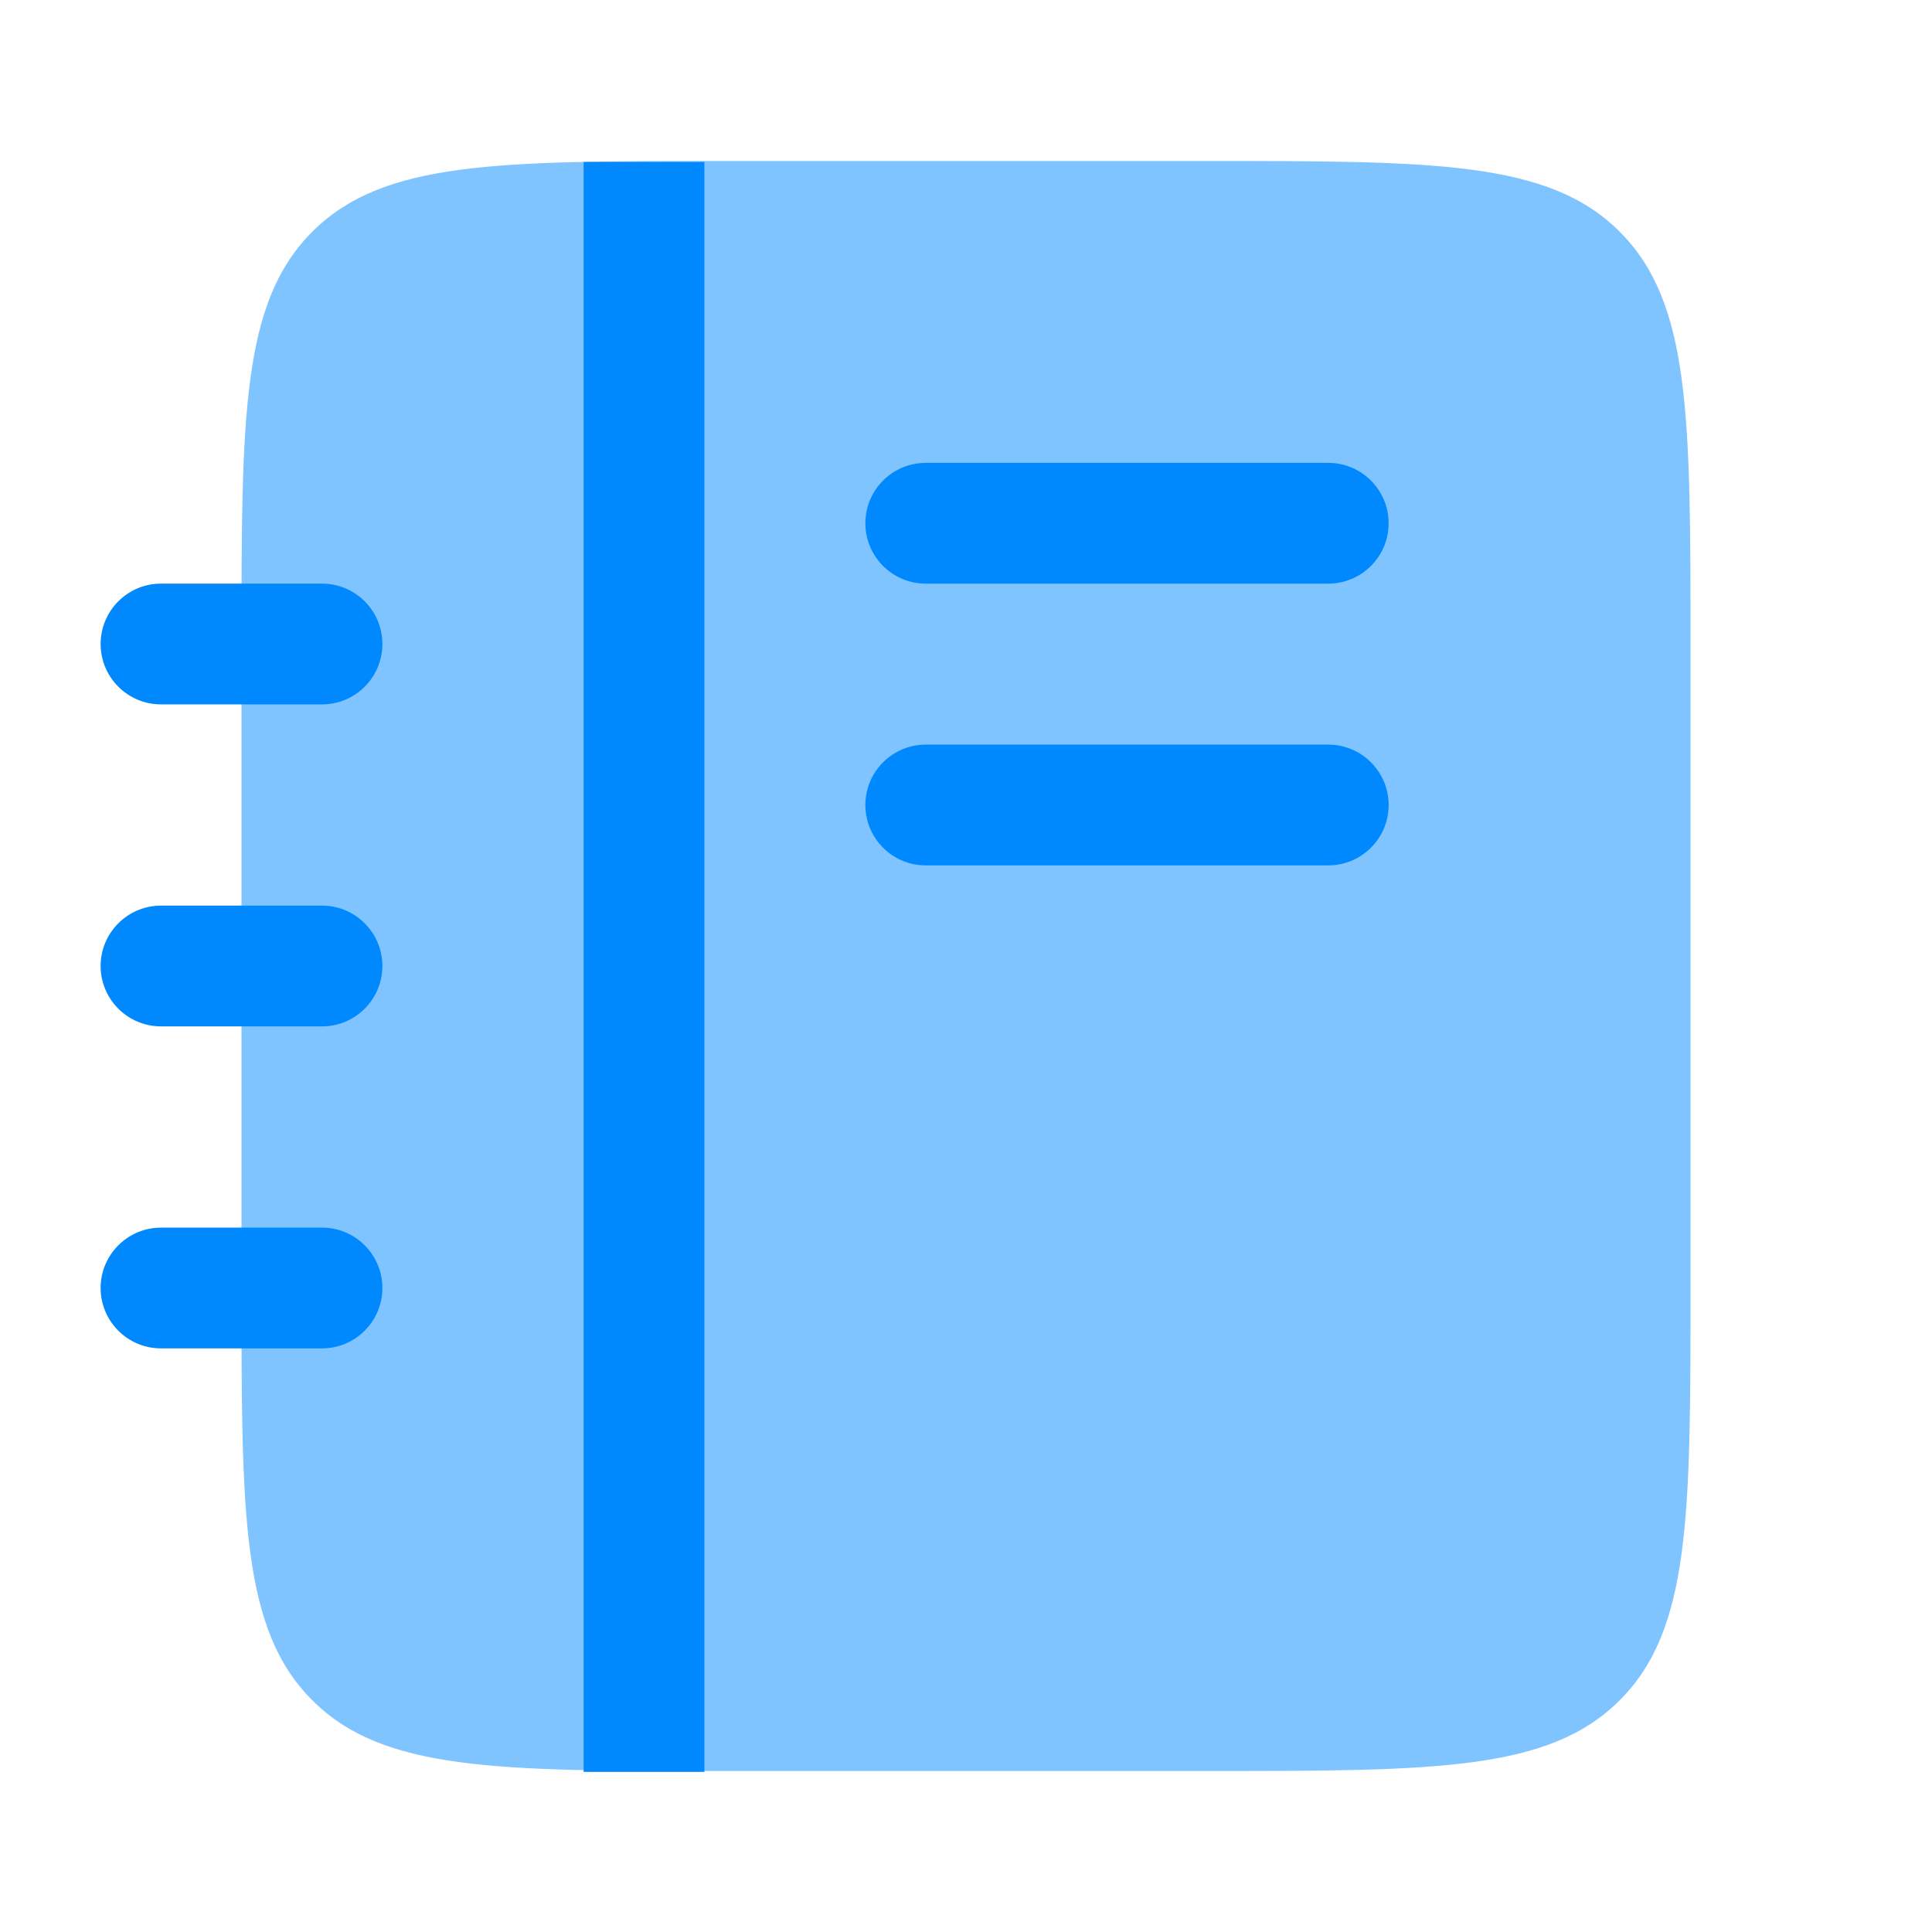
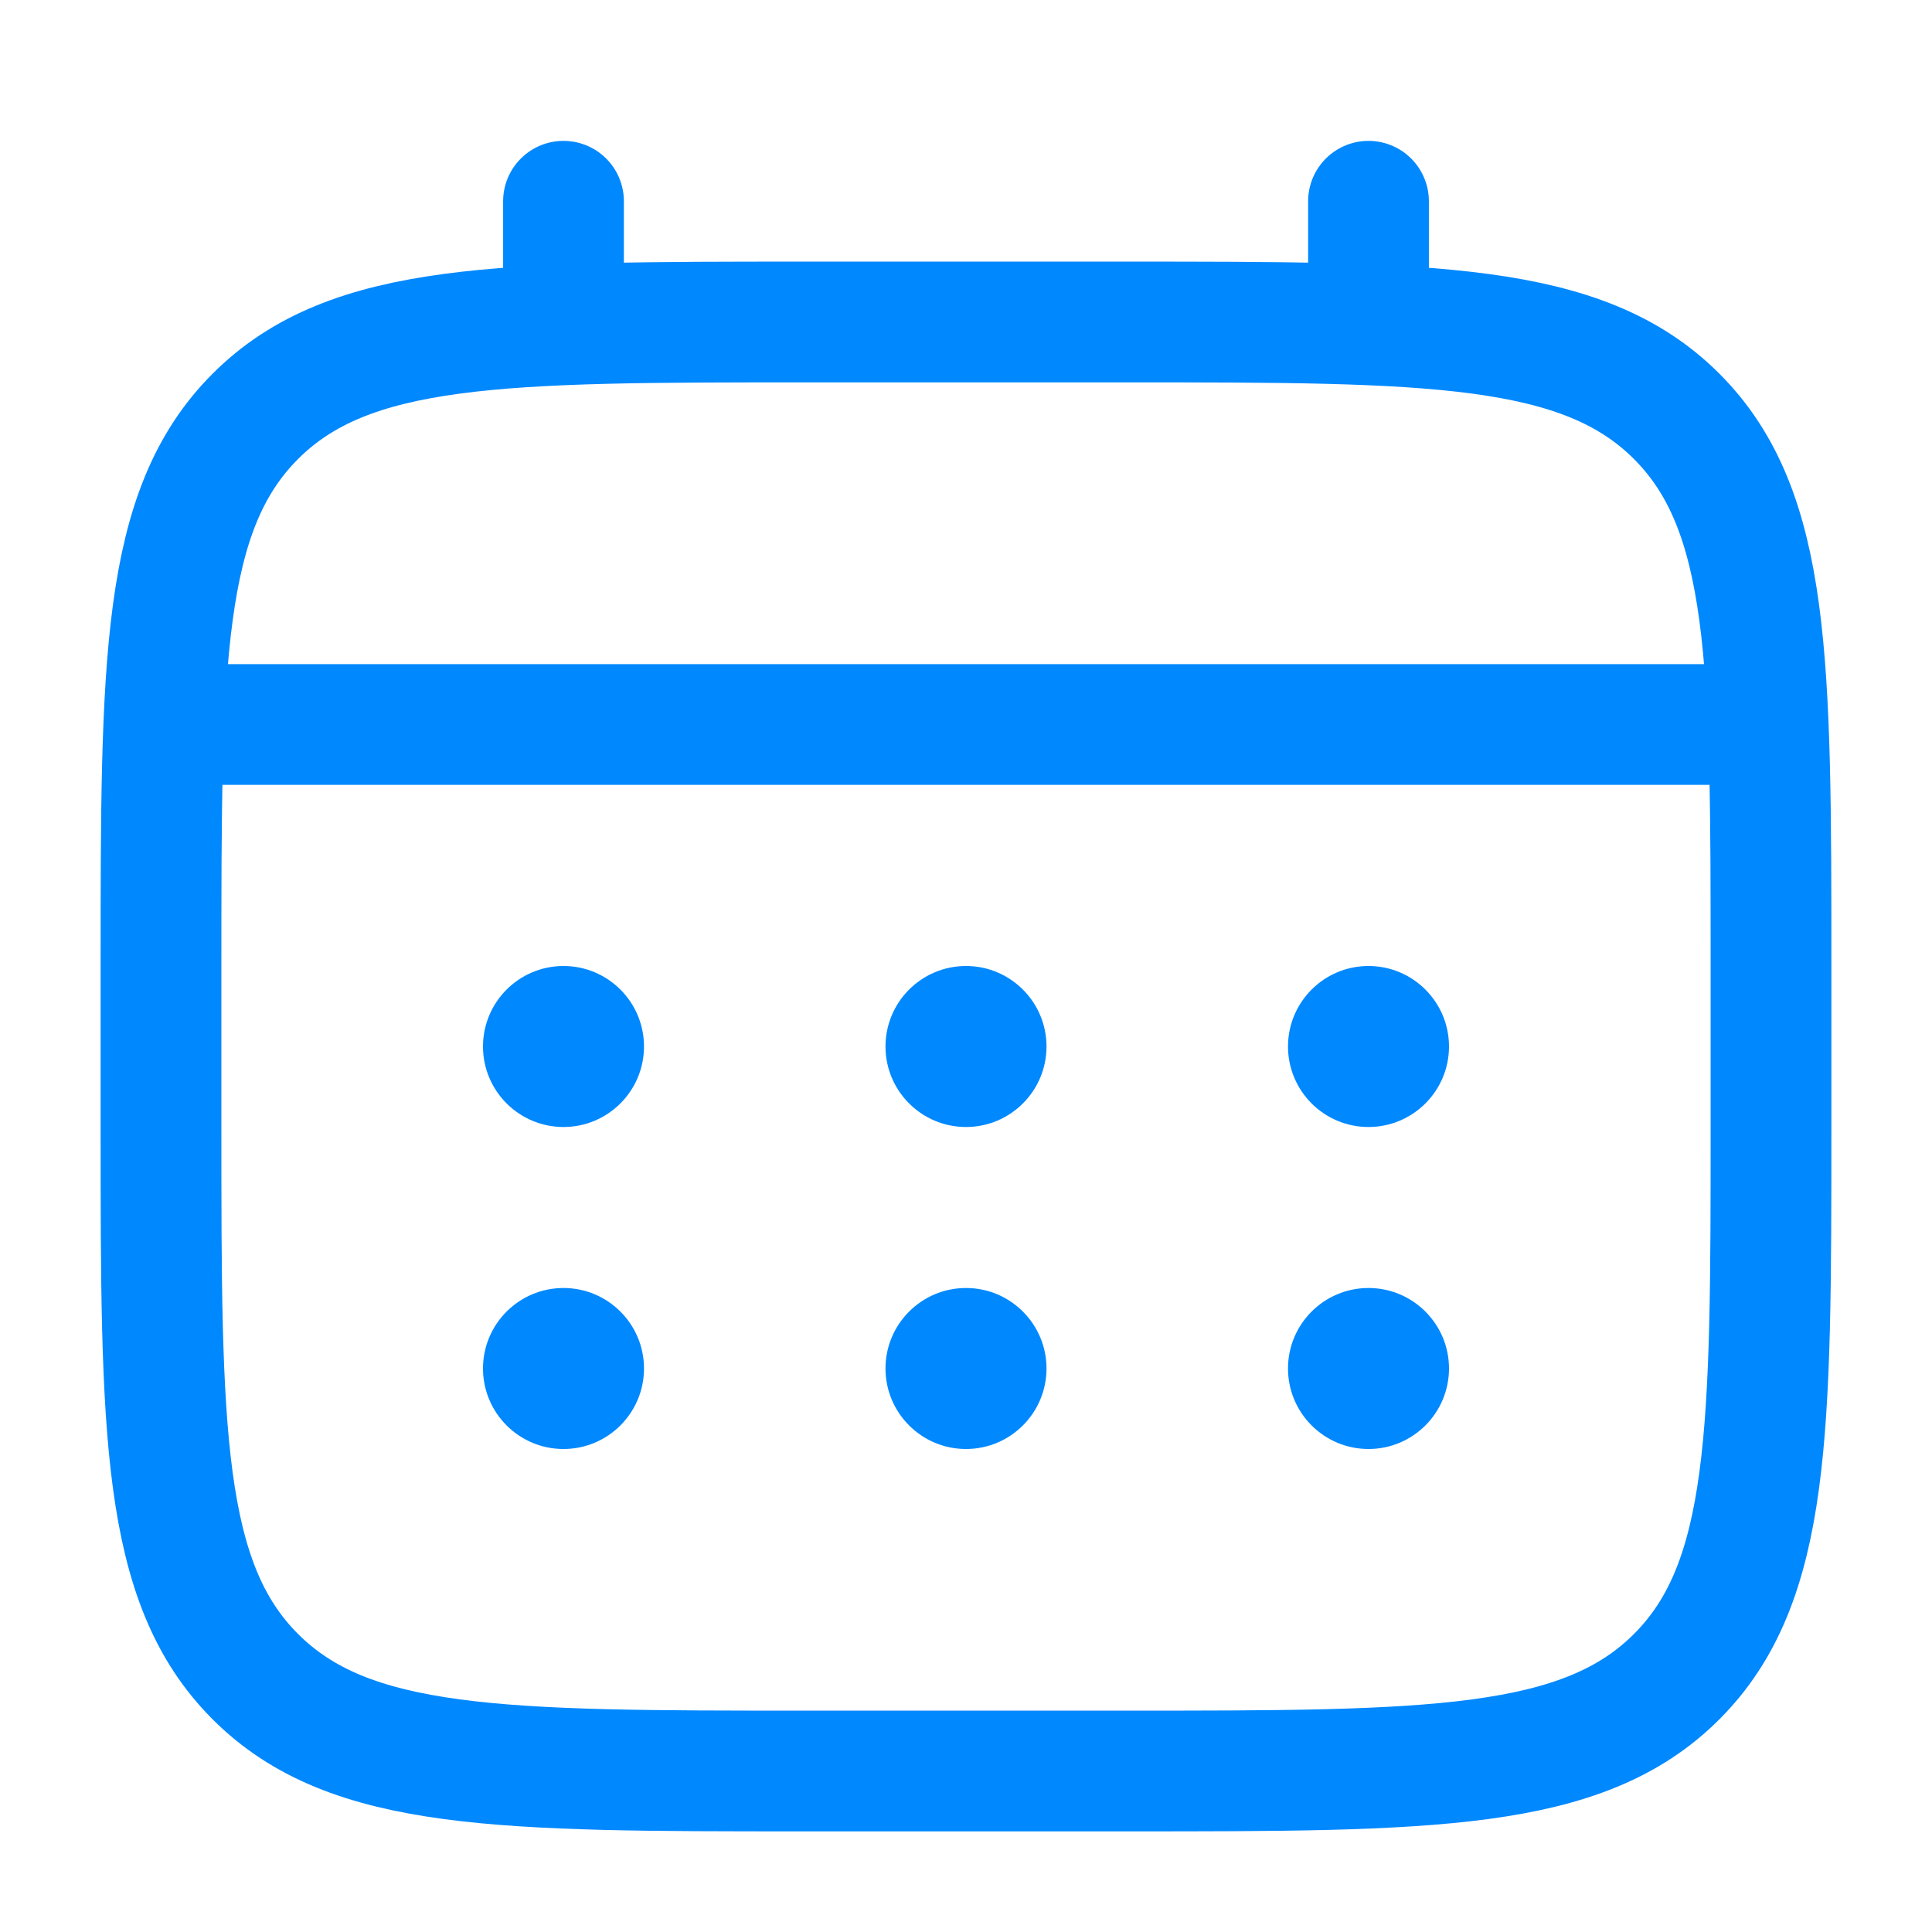
<svg xmlns="http://www.w3.org/2000/svg" width="24" height="24" viewBox="0 0 24 24" fill="none">
-   <path opacity="0.5" d="M3 8C3 5.172 3 3.757 3.879 2.879C4.757 2 6.172 2 9 2H15C17.828 2 19.243 2 20.121 2.879C21 3.757 21 5.172 21 8V16C21 18.828 21 20.243 20.121 21.121C19.243 22 17.828 22 15 22H9C6.172 22 4.757 22 3.879 21.121C3 20.243 3 18.828 3 16V8Z" fill="#0088FF" />
-   <path fill-rule="evenodd" clip-rule="evenodd" d="M8.75 2.012V22.011H7.25V2.012H8.75Z" fill="#0088FF" />
-   <path fill-rule="evenodd" clip-rule="evenodd" d="M1.25 8C1.25 7.586 1.586 7.25 2 7.25H4C4.414 7.25 4.75 7.586 4.75 8C4.75 8.414 4.414 8.75 4 8.75H2C1.586 8.75 1.25 8.414 1.25 8ZM1.25 12C1.25 11.586 1.586 11.25 2 11.25H4C4.414 11.25 4.75 11.586 4.75 12C4.75 12.414 4.414 12.75 4 12.75H2C1.586 12.75 1.25 12.414 1.25 12ZM1.25 16C1.25 15.586 1.586 15.25 2 15.25H4C4.414 15.25 4.75 15.586 4.75 16C4.75 16.414 4.414 16.75 4 16.75H2C1.586 16.75 1.25 16.414 1.25 16Z" fill="#0088FF" />
-   <path d="M10.75 6.5C10.75 6.086 11.086 5.75 11.5 5.75H16.5C16.914 5.75 17.25 6.086 17.25 6.5C17.25 6.914 16.914 7.25 16.5 7.25H11.5C11.086 7.25 10.75 6.914 10.75 6.5Z" fill="#0088FF" />
-   <path d="M10.75 10C10.75 9.586 11.086 9.25 11.5 9.25H16.5C16.914 9.25 17.25 9.586 17.25 10C17.25 10.414 16.914 10.75 16.5 10.75H11.5C11.086 10.75 10.75 10.414 10.75 10Z" fill="#0088FF" />
+   <path d="M2 12C2 8.229 2 6.343 3.172 5.172C4.343 4 6.229 4 10 4H14C17.771 4 19.657 4 20.828 5.172C22 6.343 22 8.229 22 12V14C22 17.771 22 19.657 20.828 20.828C19.657 22 17.771 22 14 22H10C6.229 22 4.343 22 3.172 20.828C2 19.657 2 17.771 2 14V12Z" stroke="#0088FF" stroke-width="1.5" />
+   <path d="M7 4V2.5" stroke="#0088FF" stroke-width="1.5" stroke-linecap="round" />
+   <path d="M17 4V2.5" stroke="#0088FF" stroke-width="1.5" stroke-linecap="round" />
+   <path d="M2.5 9H21.5" stroke="#0088FF" stroke-width="1.5" stroke-linecap="round" />
+   <path d="M18 17C18 17.552 17.552 18 17 18C16.448 18 16 17.552 16 17C16 16.448 16.448 16 17 16C17.552 16 18 16.448 18 17Z" fill="#0088FF" />
+   <path d="M18 13C18 13.552 17.552 14 17 14C16.448 14 16 13.552 16 13C16 12.448 16.448 12 17 12C17.552 12 18 12.448 18 13Z" fill="#0088FF" />
+   <path d="M13 17C13 17.552 12.552 18 12 18C11.448 18 11 17.552 11 17C11 16.448 11.448 16 12 16C12.552 16 13 16.448 13 17Z" fill="#0088FF" />
+   <path d="M13 13C13 13.552 12.552 14 12 14C11.448 14 11 13.552 11 13C11 12.448 11.448 12 12 12C12.552 12 13 12.448 13 13Z" fill="#0088FF" />
+   <path d="M8 17C8 17.552 7.552 18 7 18C6.448 18 6 17.552 6 17C6 16.448 6.448 16 7 16C7.552 16 8 16.448 8 17Z" fill="#0088FF" />
+   <path d="M8 13C8 13.552 7.552 14 7 14C6.448 14 6 13.552 6 13C6 12.448 6.448 12 7 12C7.552 12 8 12.448 8 13Z" fill="#0088FF" />
</svg>
